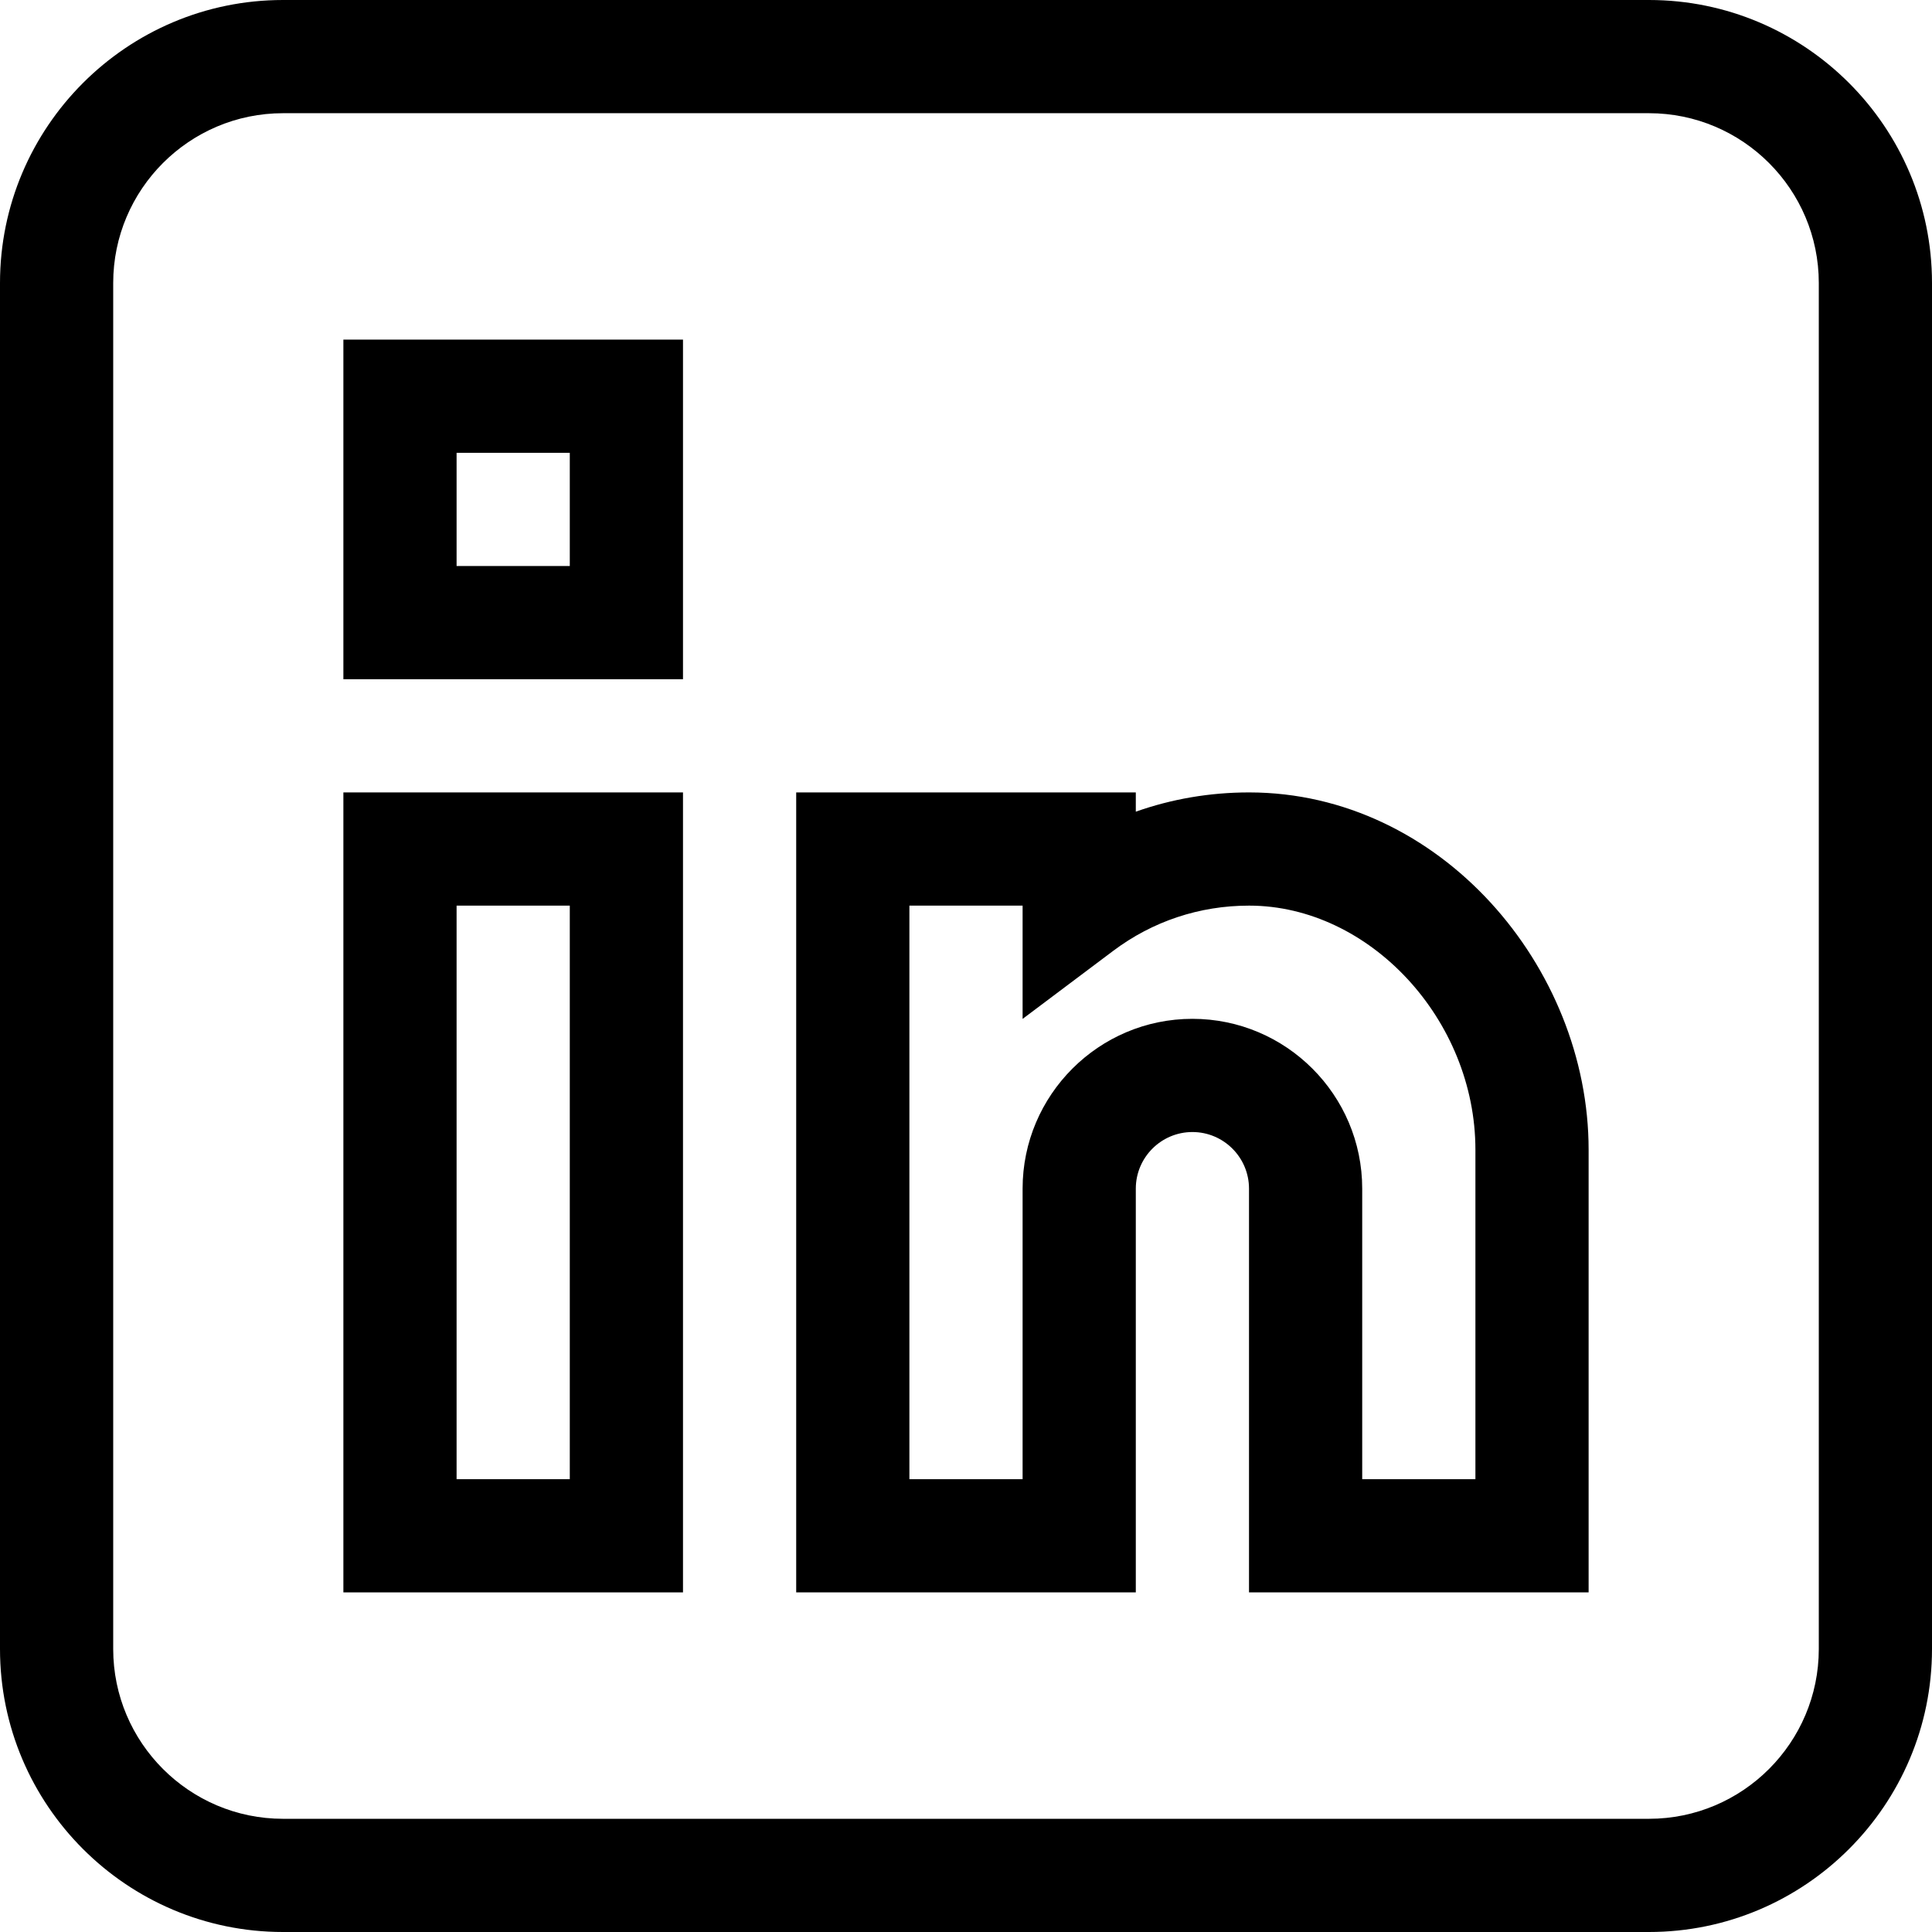
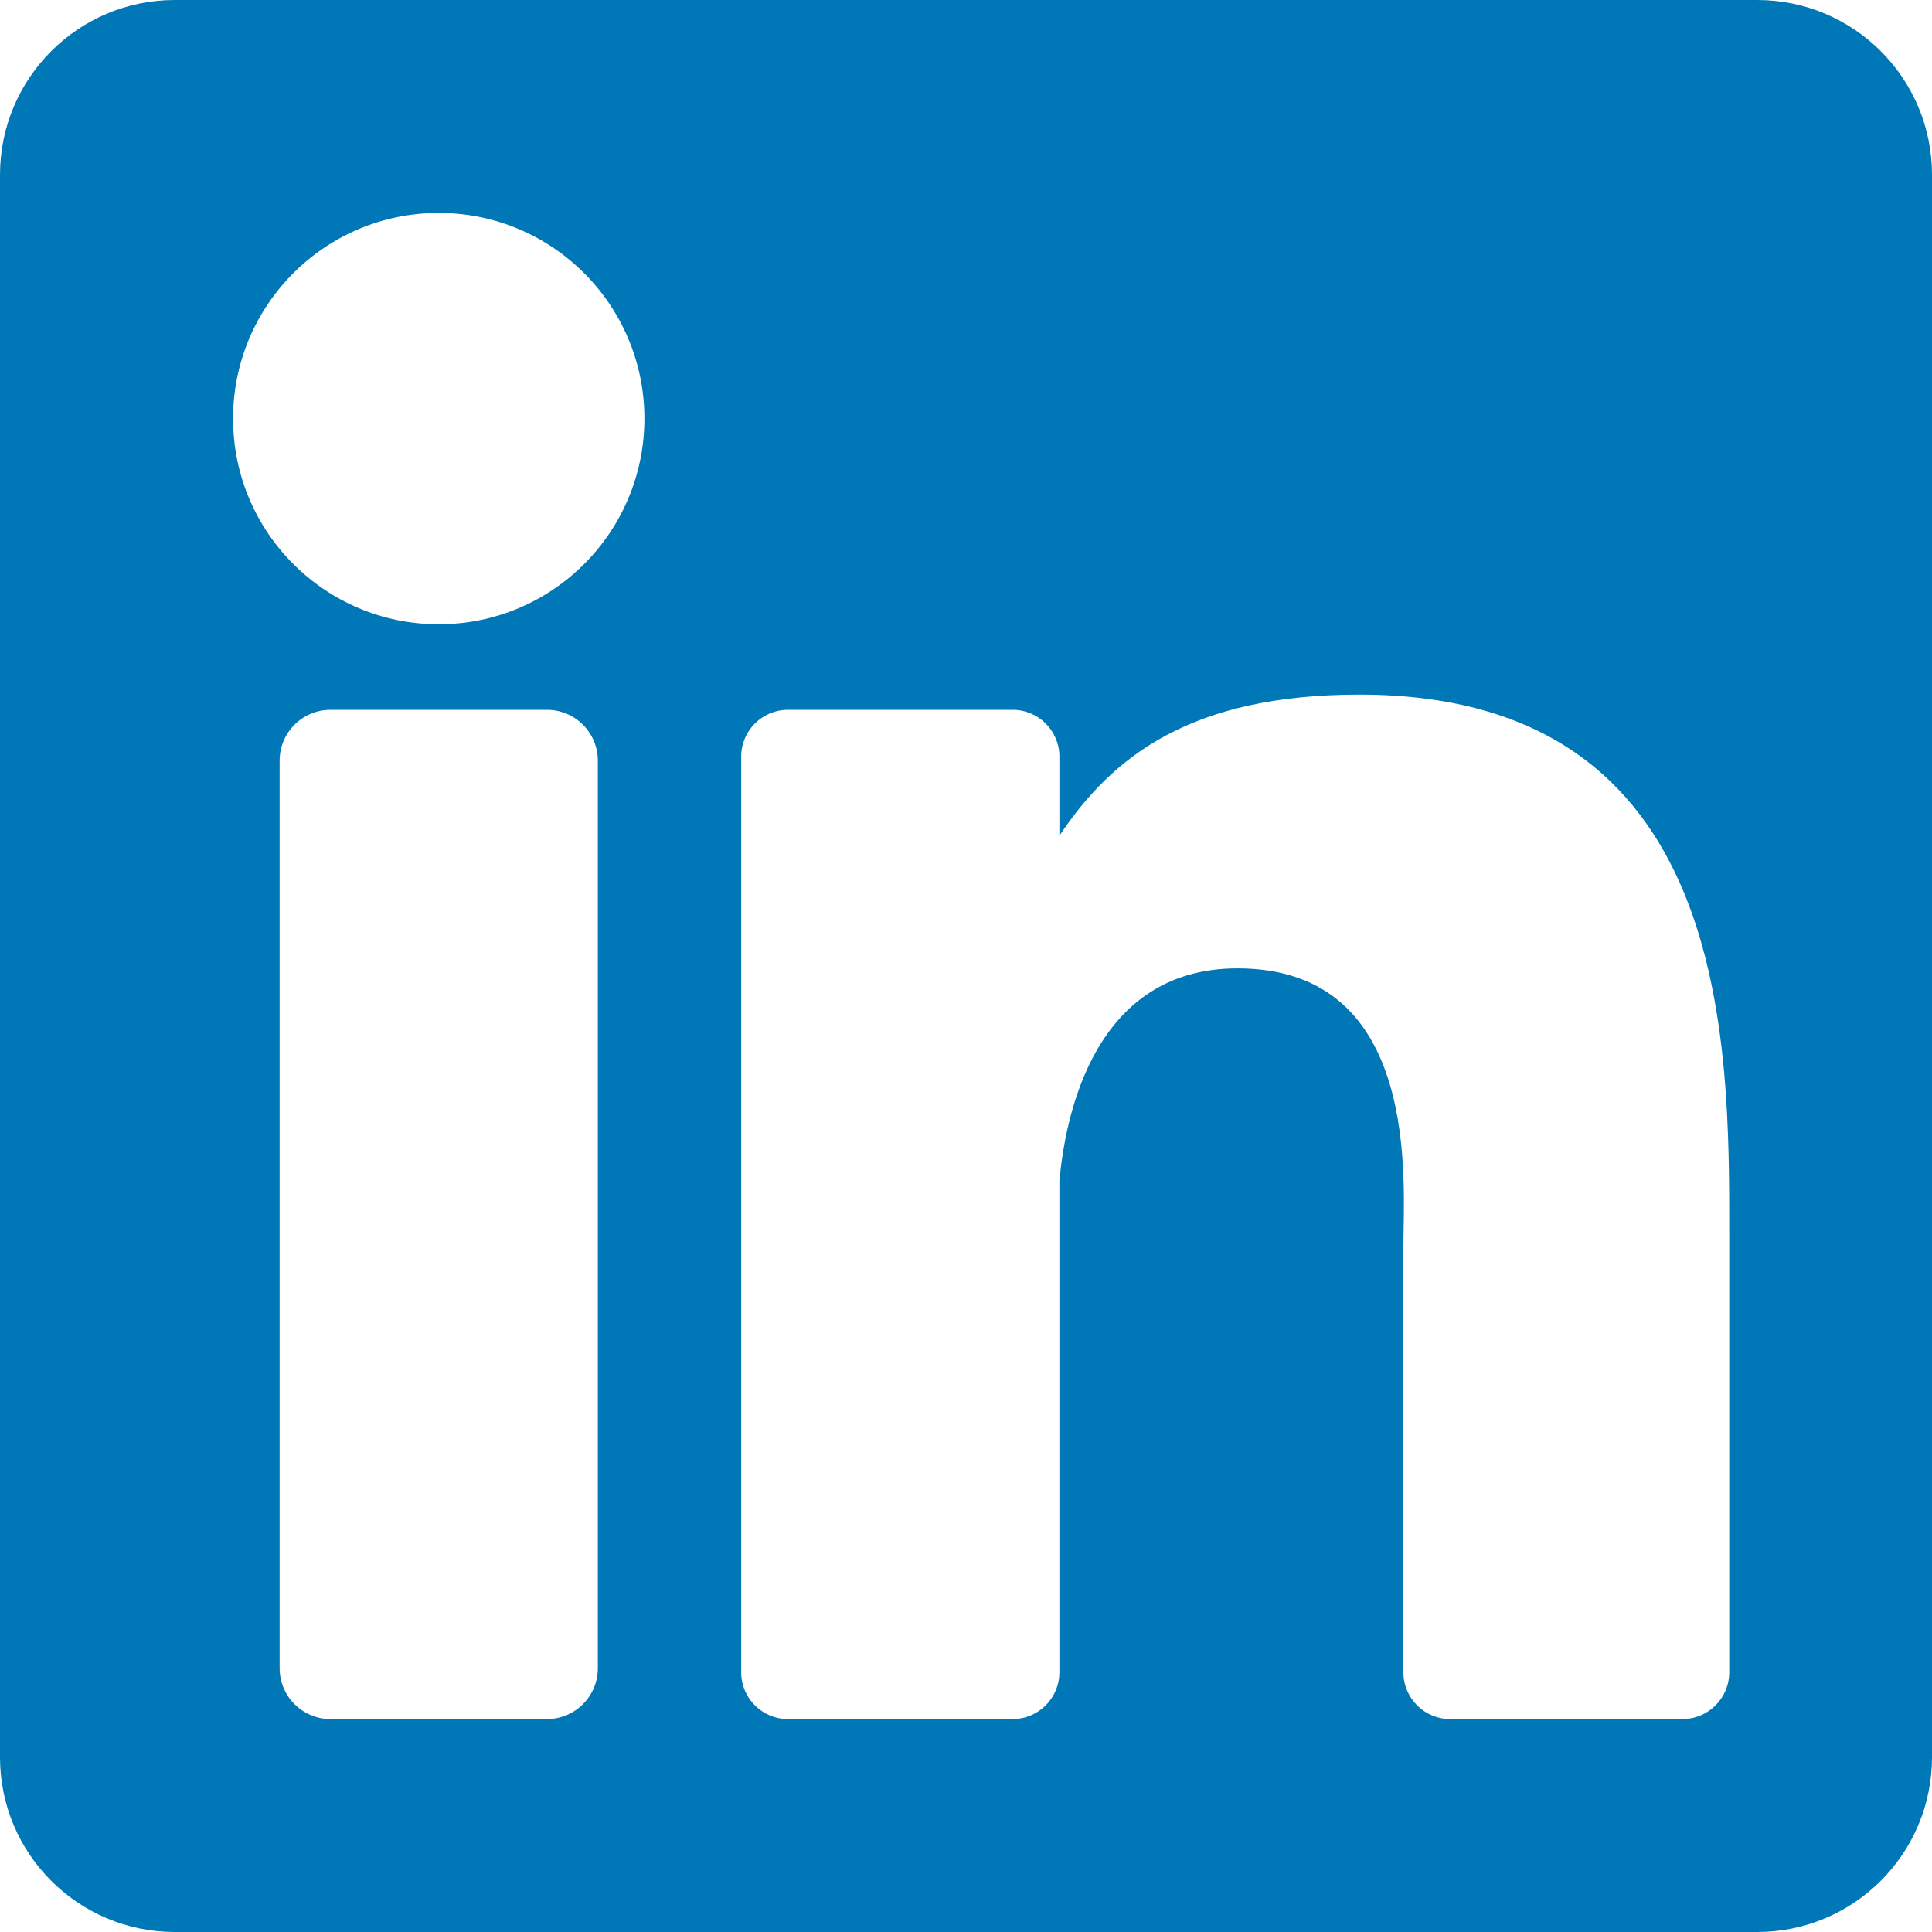
- <svg xmlns="http://www.w3.org/2000/svg" viewBox="0 0 512 512">
-   <path d="m437 0h-362c-41.355 0-75 33.645-75 75v362c0 41.355 33.645 75 75 75h362c41.355 0 75-33.645 75-75v-362c0-41.355-33.645-75-75-75zm45 437c0 24.812-20.188 45-45 45h-362c-24.812 0-45-20.188-45-45v-362c0-24.812 20.188-45 45-45h362c24.812 0 45 20.188 45 45zm0 0" />
-   <path d="m91 422h90v-212h-90zm30-182h30v152h-30zm0 0" />
-   <path d="m331.086 210c-.027 0-.059 0-.086 0-10.371 0-20.473 1.734-30 5.102v-5.102h-90v212h90v-107c0-8.27 6.73-15 15-15s15 6.73 15 15v107h90v-117.312c0-48.547-39.383-94.641-89.914-94.688zm59.914 182h-30v-77c0-24.812-20.188-45-45-45s-44.996 20.188-45 44.996v77.004h-30v-152h30v30.02l24.008-18.031c10.441-7.844 22.887-11.988 35.992-11.988h.059c31.93.031 59.941 30.258 59.941 64.688zm0 0" />
-   <path d="m91 180h90v-90h-90zm30-60h30v30h-30zm0 0" />
+ <svg xmlns="http://www.w3.org/2000/svg" version="1.1" id="Layer_1" x="0px" y="0px" viewBox="0 0 382 382" style="enable-background:new 0 0 382 382;" xml:space="preserve">
+   <path style="fill:#0077B7;" d="M347.445,0H34.555C15.471,0,0,15.471,0,34.555v312.889C0,366.529,15.471,382,34.555,382h312.889  C366.529,382,382,366.529,382,347.444V34.555C382,15.471,366.529,0,347.445,0z M118.207,329.844c0,5.554-4.502,10.056-10.056,10.056  H65.345c-5.554,0-10.056-4.502-10.056-10.056V150.403c0-5.554,4.502-10.056,10.056-10.056h42.806  c5.554,0,10.056,4.502,10.056,10.056V329.844z M86.748,123.432c-22.459,0-40.666-18.207-40.666-40.666S64.289,42.1,86.748,42.1  s40.666,18.207,40.666,40.666S109.208,123.432,86.748,123.432z M341.91,330.654c0,5.106-4.14,9.246-9.246,9.246H286.73  c-5.106,0-9.246-4.14-9.246-9.246v-84.168c0-12.556,3.683-55.021-32.813-55.021c-28.309,0-34.051,29.066-35.204,42.11v97.079  c0,5.106-4.139,9.246-9.246,9.246h-44.426c-5.106,0-9.246-4.14-9.246-9.246V149.593c0-5.106,4.14-9.246,9.246-9.246h44.426  c5.106,0,9.246,4.14,9.246,9.246v15.655c10.497-15.753,26.097-27.912,59.312-27.912c73.552,0,73.131,68.716,73.131,106.472  L341.91,330.654L341.91,330.654z" />
+   <g>
+ </g>
+   <g>
+ </g>
+   <g>
+ </g>
+   <g>
+ </g>
+   <g>
+ </g>
+   <g>
+ </g>
+   <g>
+ </g>
+   <g>
+ </g>
+   <g>
+ </g>
+   <g>
+ </g>
+   <g>
+ </g>
+   <g>
+ </g>
+   <g>
+ </g>
+   <g>
+ </g>
+   <g>
+ </g>
</svg>
